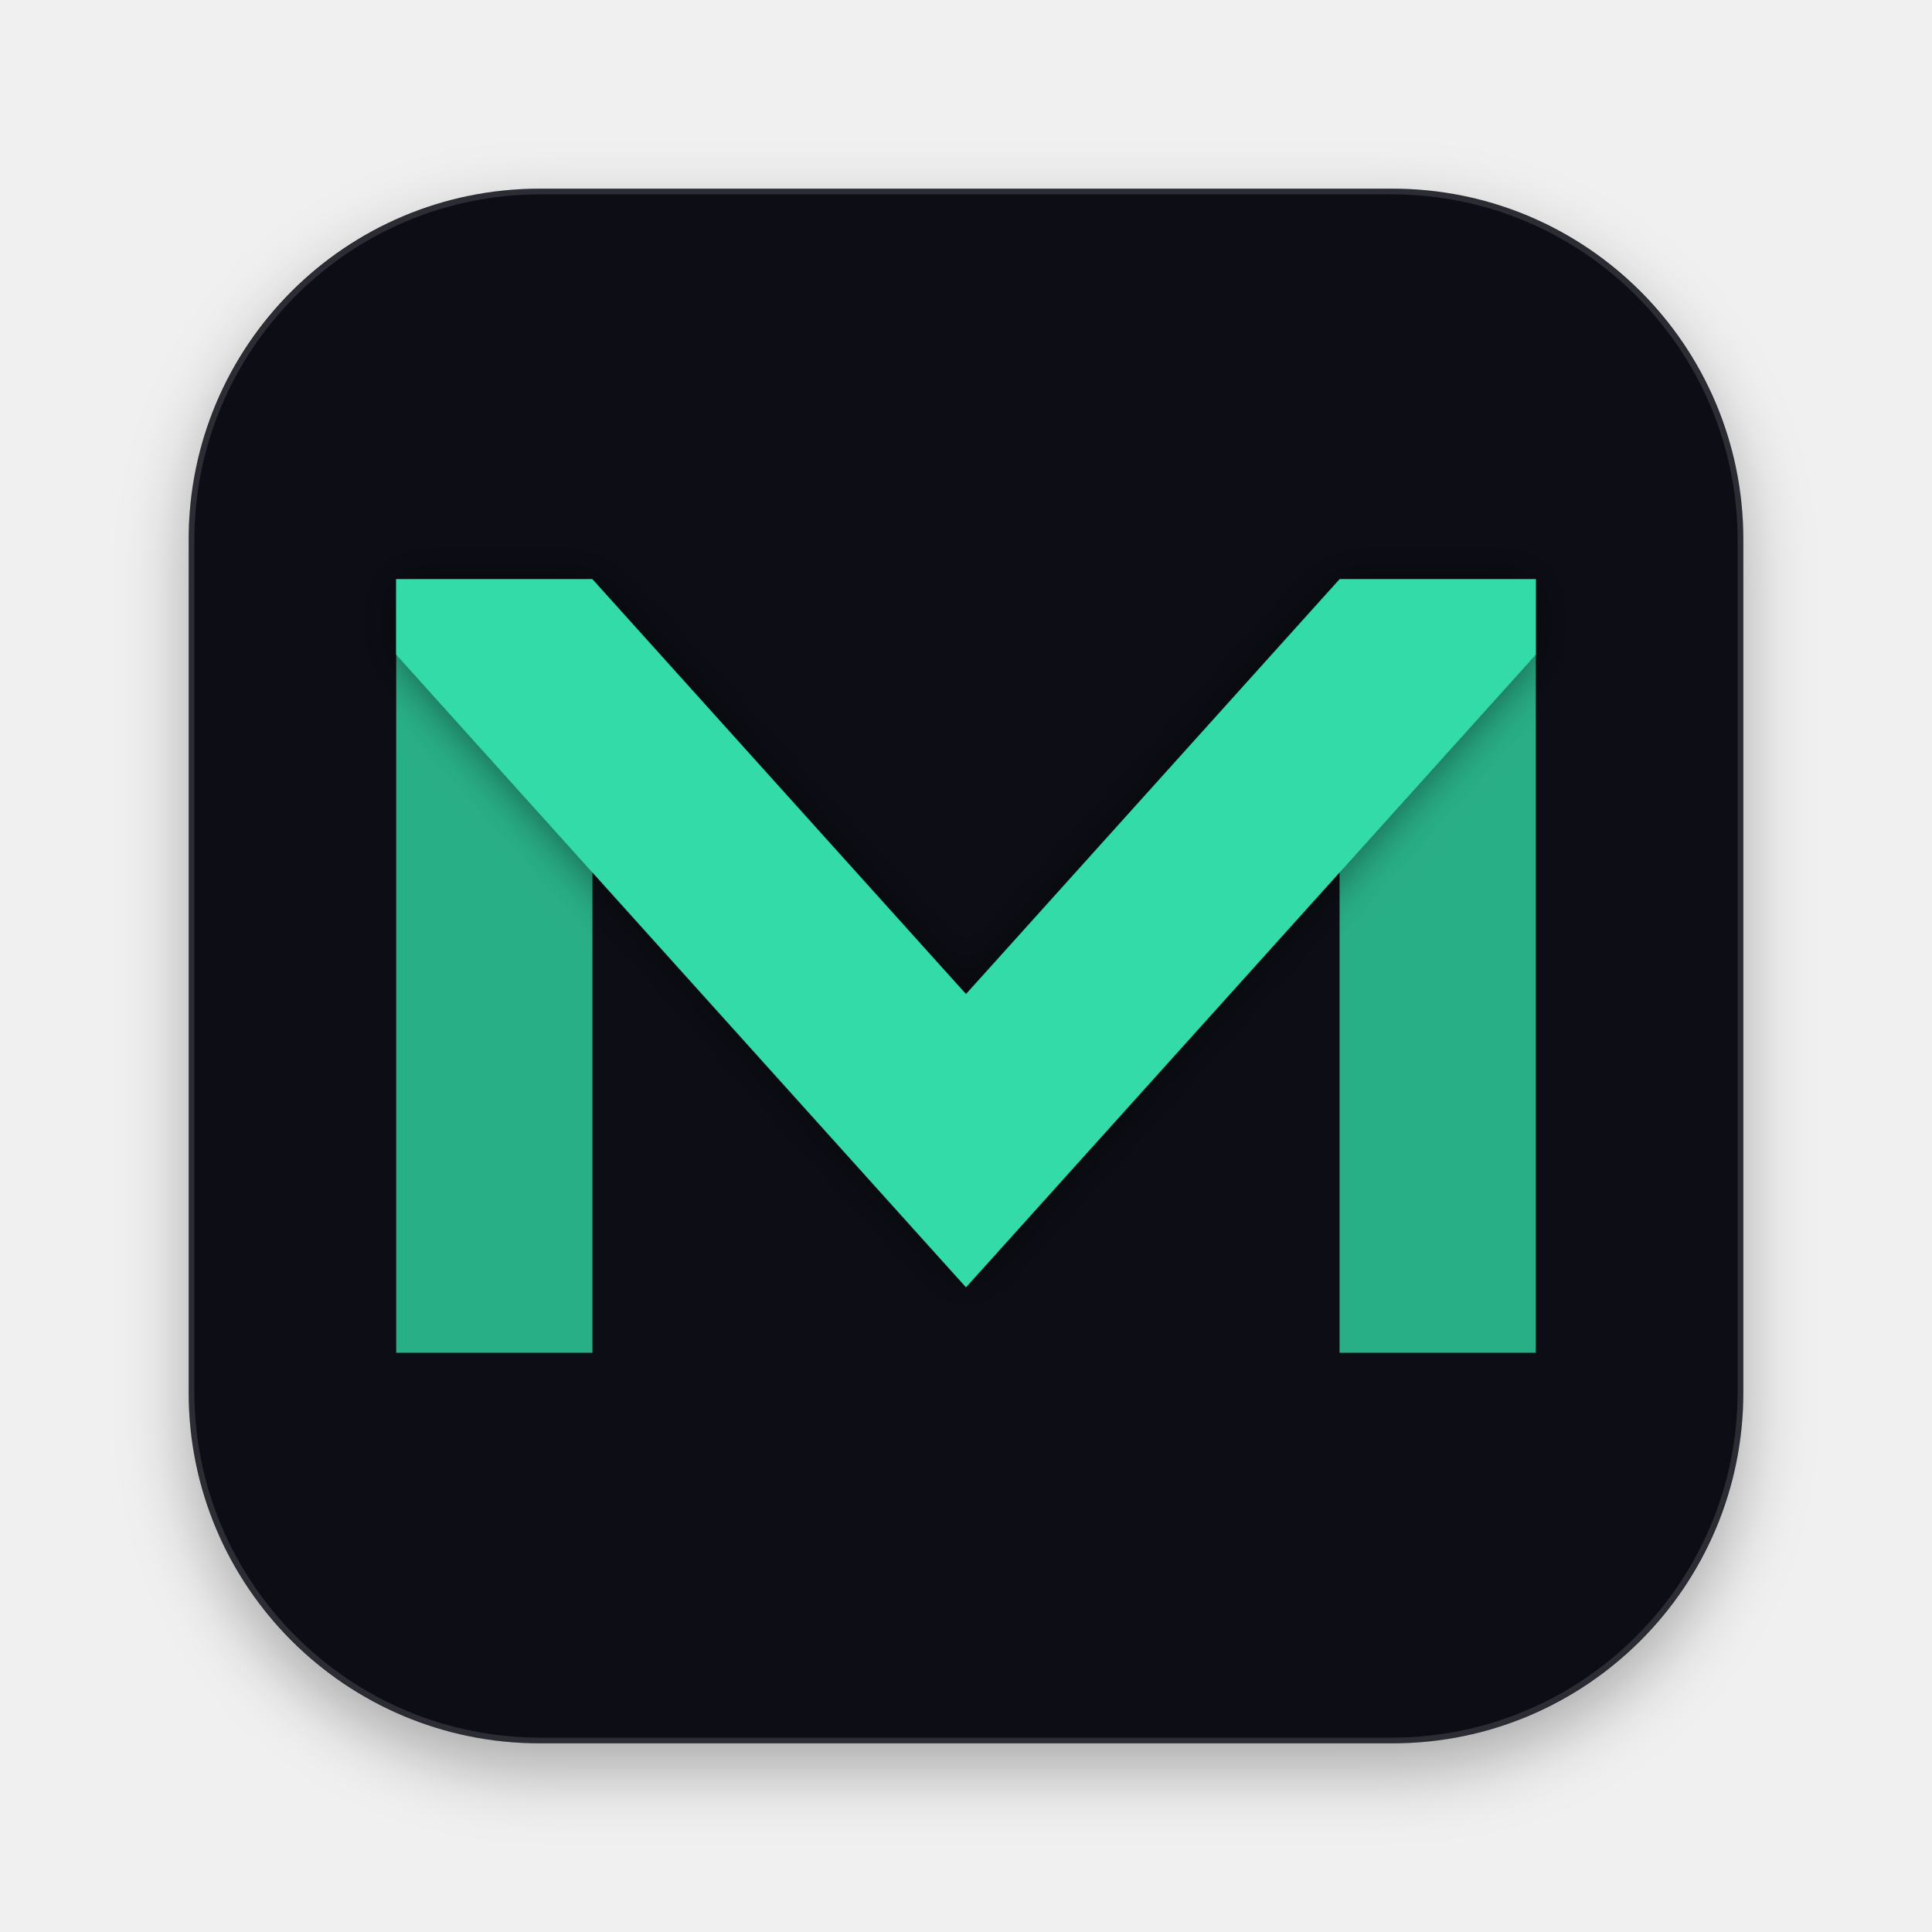
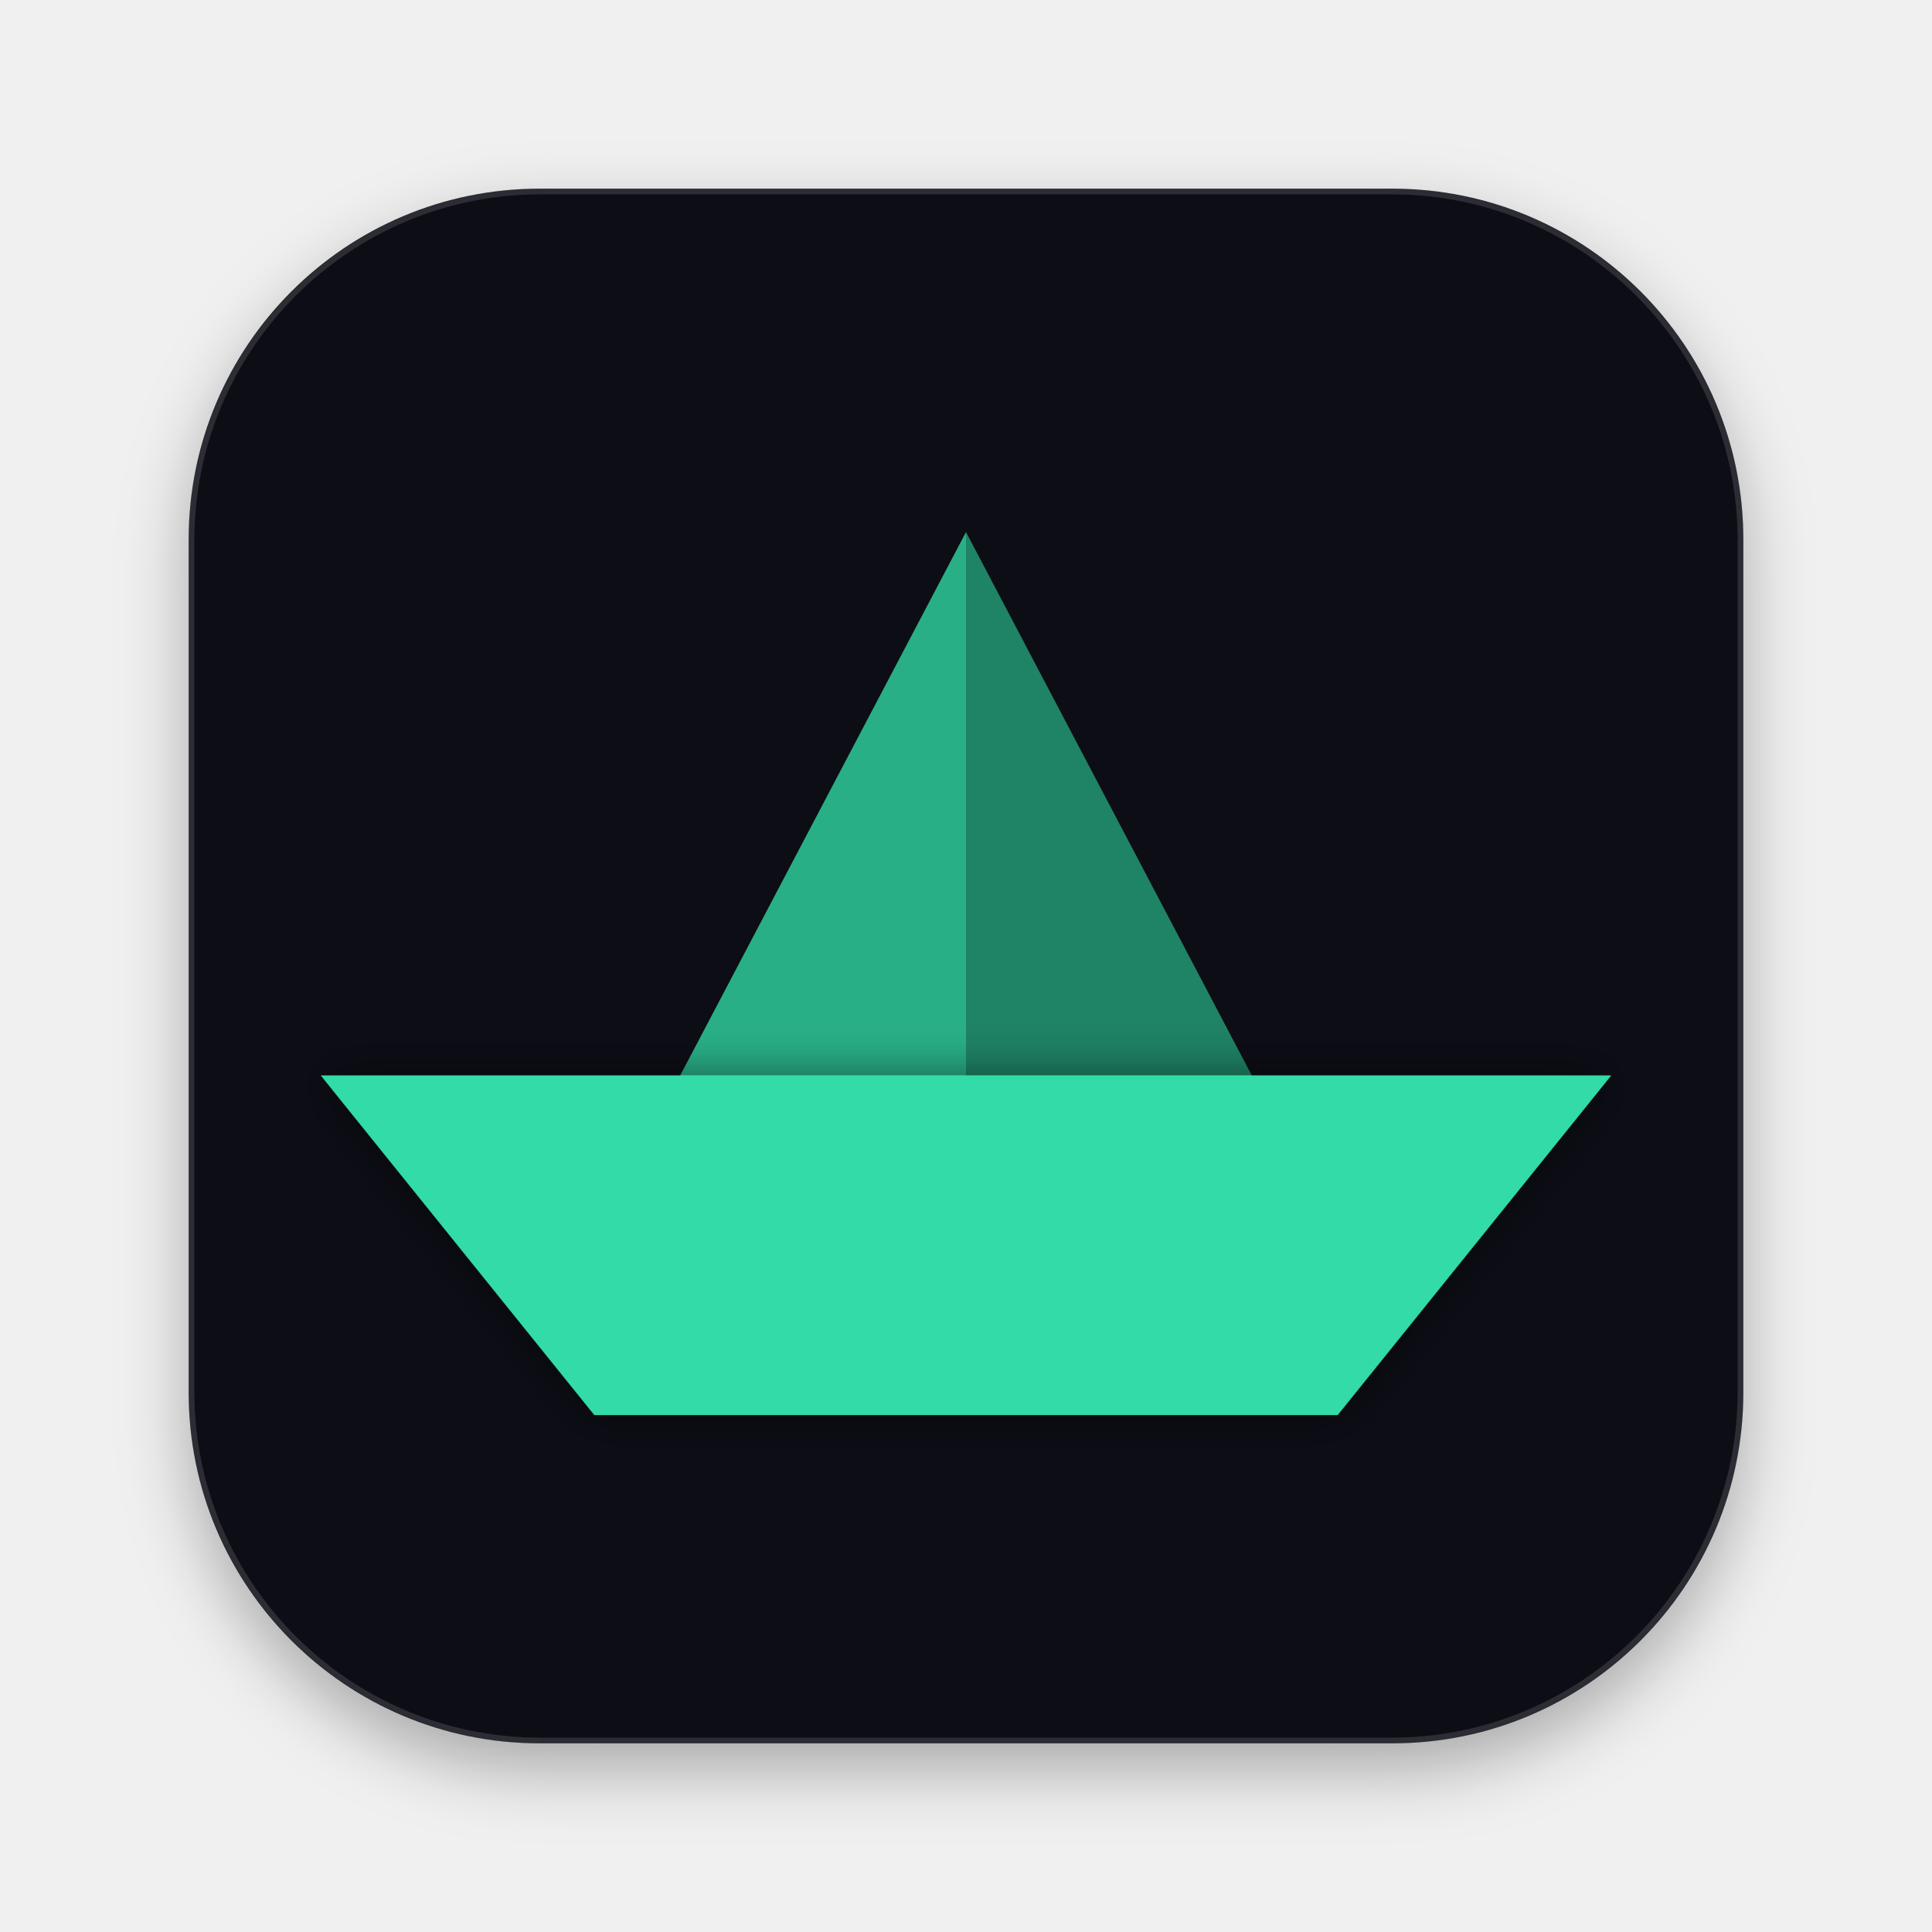
<svg xmlns="http://www.w3.org/2000/svg" width="1024" height="1024" viewBox="0 0 1024 1024">
  <defs>
    <filter id="shadow" x="-20%" y="-20%" width="140%" height="150%">
      <feDropShadow dx="0" dy="14" stdDeviation="18" flood-color="#000" flood-opacity="0.30" />
    </filter>
    <filter id="fold" x="-30%" y="-30%" width="160%" height="160%">
      <feDropShadow dx="0" dy="0" stdDeviation="12" flood-color="#000" flood-opacity="0.5" />
    </filter>
  </defs>
  <rect x="100" y="100" width="824" height="824" rx="186" fill="#0d0f14" filter="url(#shadow)" />
  <rect x="101.5" y="101.5" width="821" height="821" rx="185" fill="none" stroke="#ffffff" stroke-opacity="0.13" stroke-width="3" />
-   <path d="M 210.0 717.0 L 210.0 307.0 L 314.0 307.0 L 314.0 717.0 Z" fill="#29af86" />
-   <path d="M 710.0 717.0 L 710.0 307.0 L 814.0 307.0 L 814.0 717.0 Z" fill="#29af86" />
-   <path d="M 210.0 346.9 L 210.0 307.0 L 314.0 307.0 L 512.0 526.9 L 710.0 307.0 L 814.0 307.0 L 814.0 346.9 L 512.0 682.3 Z" fill="#33dba8" filter="url(#fold)" />
+   <path d="M 512.0 282.0 L 512.0 590.0 L 350.0 590.0 Z" fill="#29af86" />
+   <path d="M 512.0 282.0 L 674.0 590.0 L 512.0 590.0 Z" fill="#1f8365" />
+   <path d="M 170.0 570.0 L 854.0 570.0 L 709.0 750.0 L 315.0 750.0 Z" fill="#33dba8" filter="url(#fold)" />
</svg>
